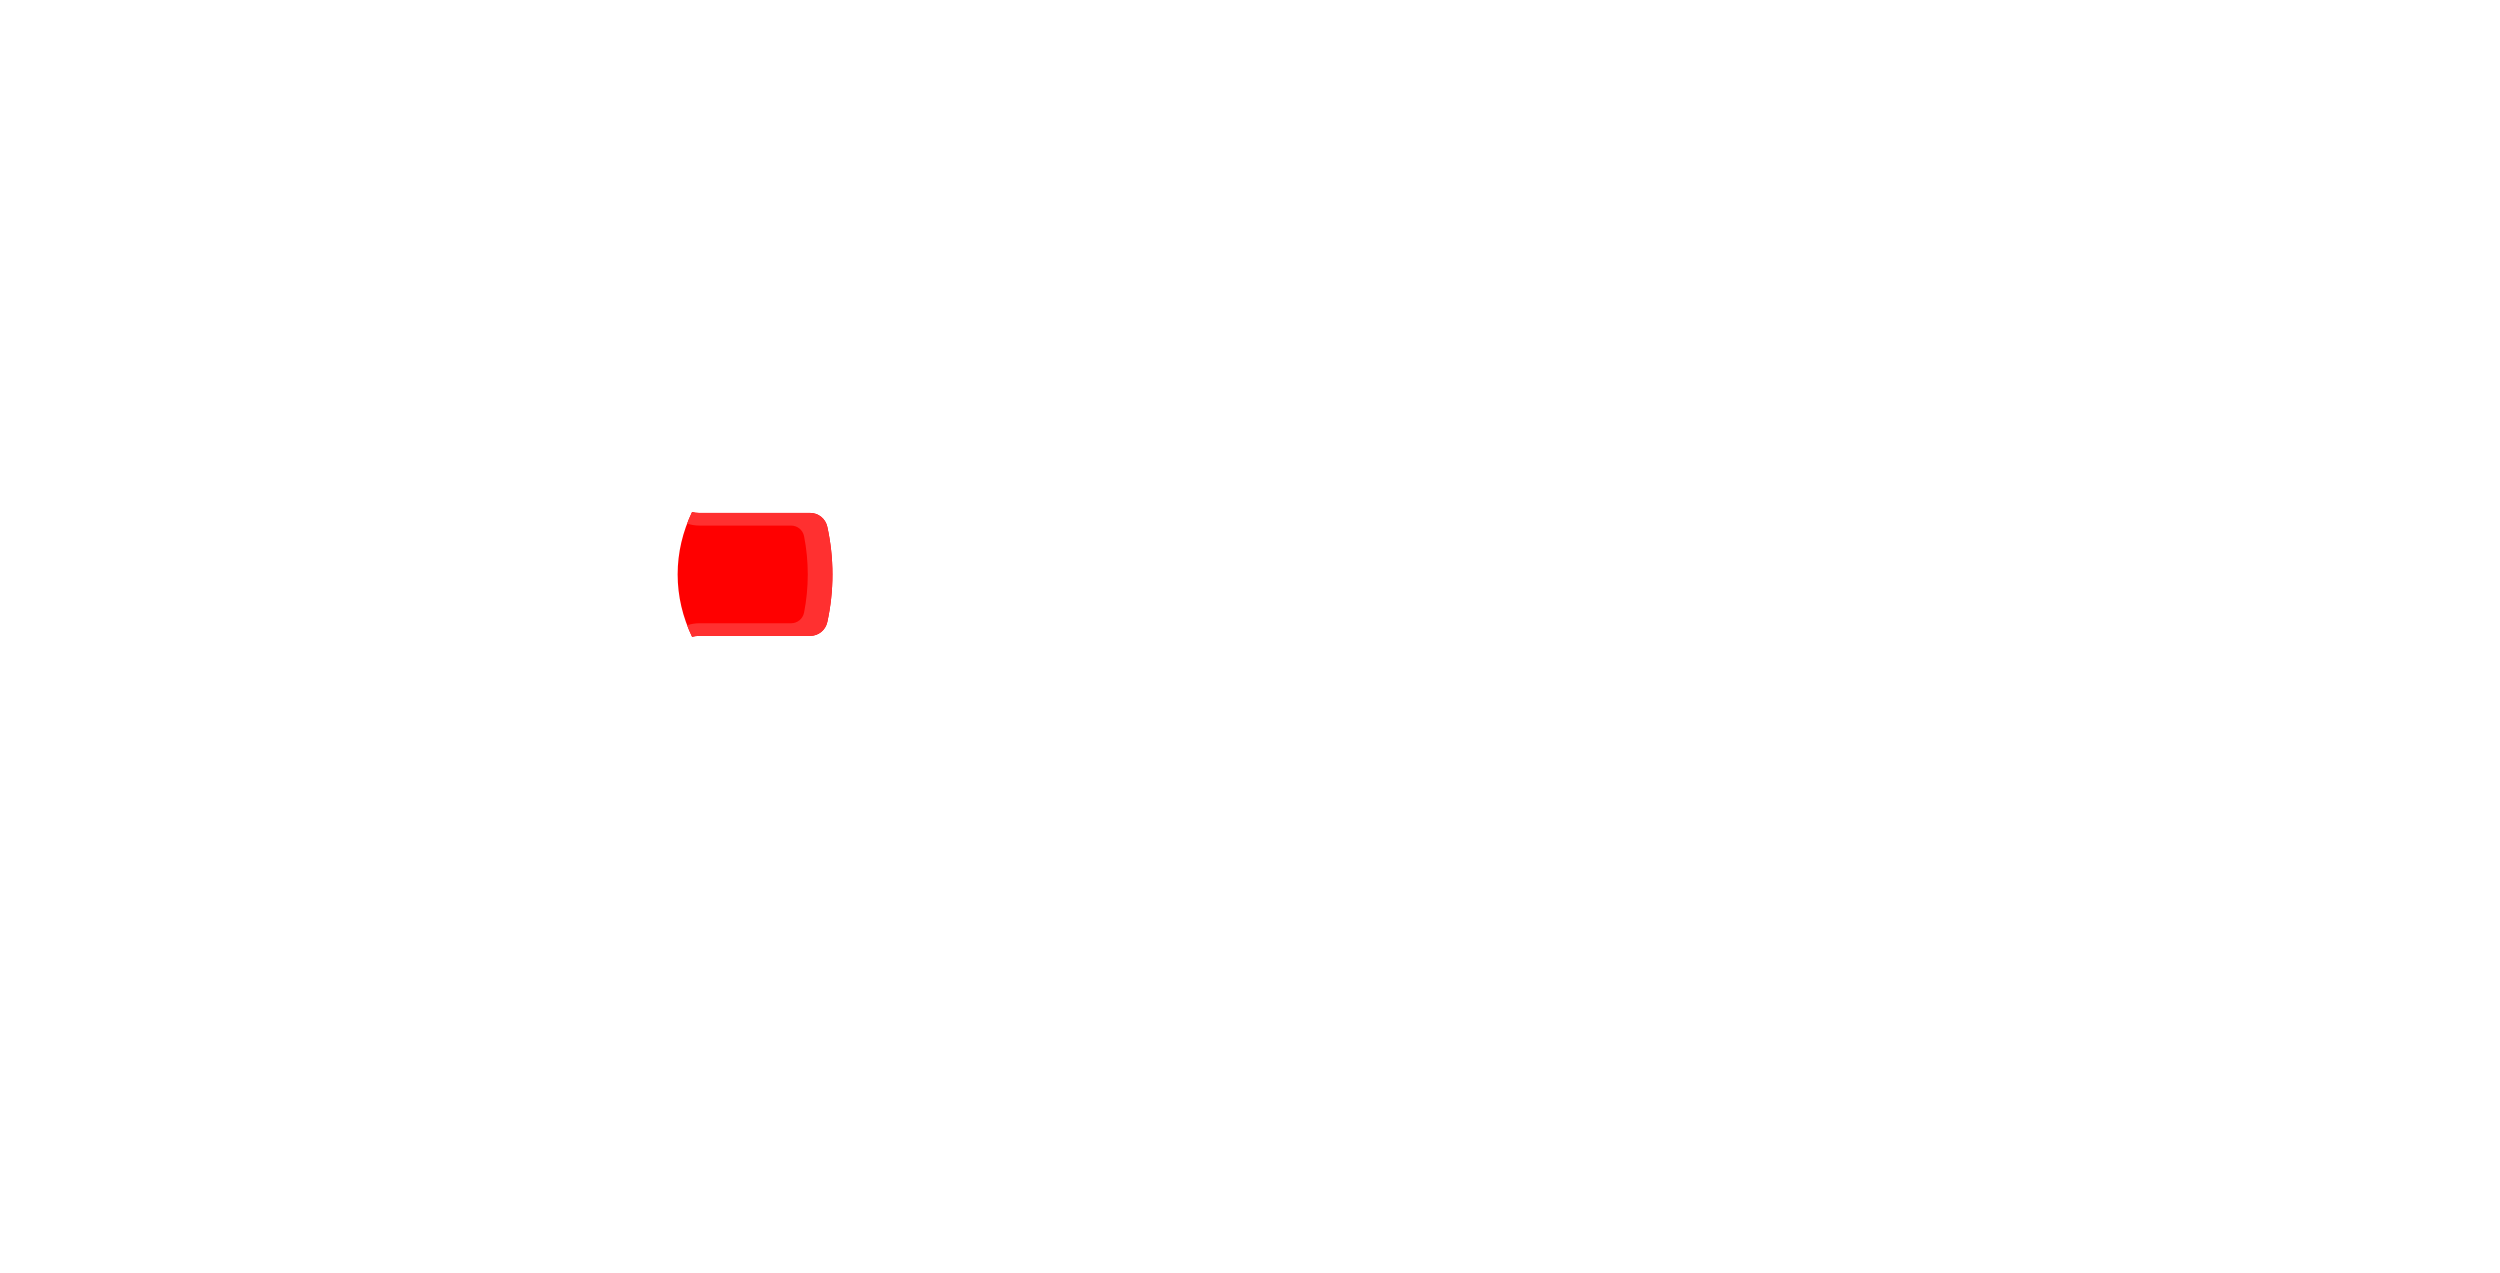
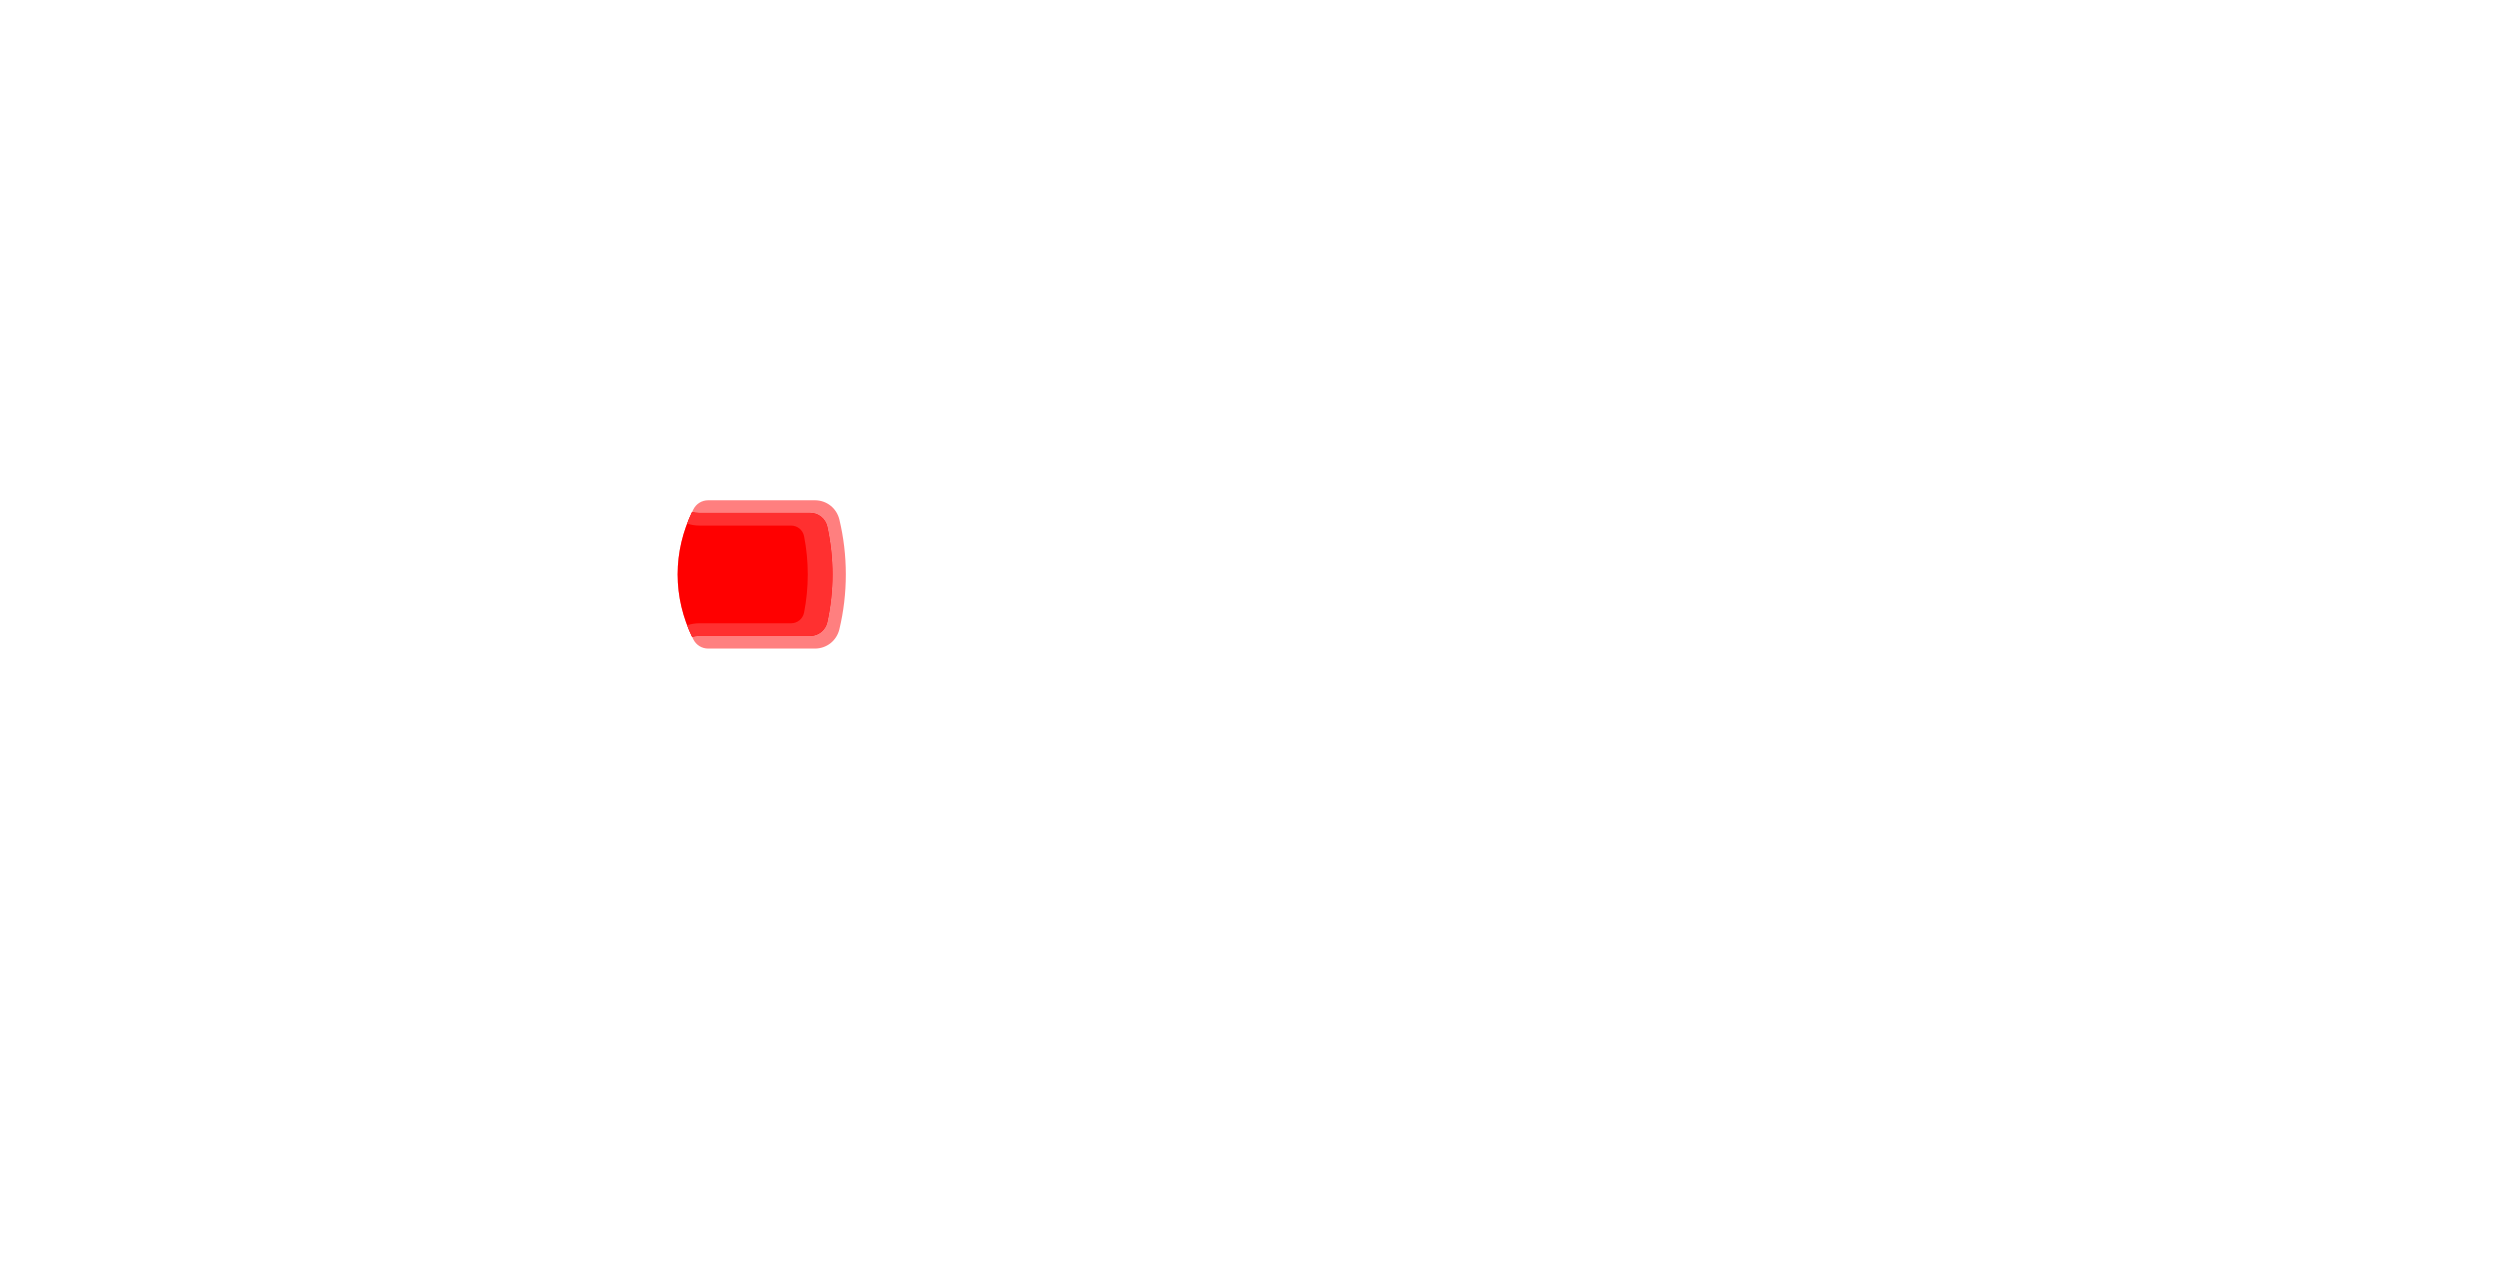
<svg xmlns="http://www.w3.org/2000/svg" xml:space="preserve" viewBox="0 0 562 286" width="562px" height="286px" version="1.1" style="shape-rendering:geometricPrecision; fill-rule:evenodd; clip-rule:evenodd">
  <defs>
    <style type="text/css">
+     .fil0 {fill:red; fill-opacity:0.5}
    .fil1 {fill:red}
    .fil2 {fill:#FF3030}
  </style>
  </defs>
  <g>
+     <path class="fil0" d="M159.229 112.461l23.953 0c2.656,0 4.897,1.767 5.514,4.351 0.945,3.951 1.446,8.075 1.446,12.316 0,4.242 -0.501,8.366 -1.446,12.318 -0.617,2.583 -2.858,4.351 -5.514,4.351l-23.953 0c-1.468,0 -2.726,-0.778 -3.382,-2.091 -2.274,-4.555 -3.514,-9.462 -3.514,-14.577 0,-5.115 1.24,-10.022 3.514,-14.577 0.656,-1.314 1.914,-2.091 3.382,-2.091z" />
    <path class="fil1" d="M155.578 115.103c0.491,0.132 1.007,0.202 1.538,0.202l24.979 0c1.89,0 3.481,1.28 3.885,3.126 0.755,3.446 1.154,7.025 1.154,10.697 0,3.673 -0.399,7.253 -1.154,10.699 -0.404,1.846 -1.995,3.125 -3.885,3.125l-24.979 0c-0.531,0 -1.047,0.071 -1.538,0.202 -2.103,-4.398 -3.245,-9.116 -3.245,-14.025 0,-4.909 1.142,-9.627 3.245,-14.026z" />
    <path class="fil2" d="M154.463 117.702c0.879,0.29 1.817,0.448 2.791,0.448l20.576 0c1.44,0 2.649,0.995 2.927,2.408 0.544,2.772 0.83,5.638 0.83,8.57 0,2.933 -0.286,5.799 -0.83,8.572 -0.278,1.413 -1.487,2.408 -2.927,2.408l-20.576 0c-0.974,0 -1.912,0.157 -2.791,0.447 0.334,0.878 0.707,1.745 1.115,2.599 0.491,-0.131 1.007,-0.202 1.538,-0.202l24.979 0c1.89,0 3.481,-1.279 3.885,-3.125 0.755,-3.446 1.154,-7.026 1.154,-10.699 0,-3.672 -0.399,-7.251 -1.154,-10.697 -0.404,-1.846 -1.995,-3.126 -3.885,-3.126l-24.979 0c-0.531,0 -1.047,-0.07 -1.538,-0.202 -0.408,0.855 -0.781,1.722 -1.115,2.599z" />
  </g>
</svg>
